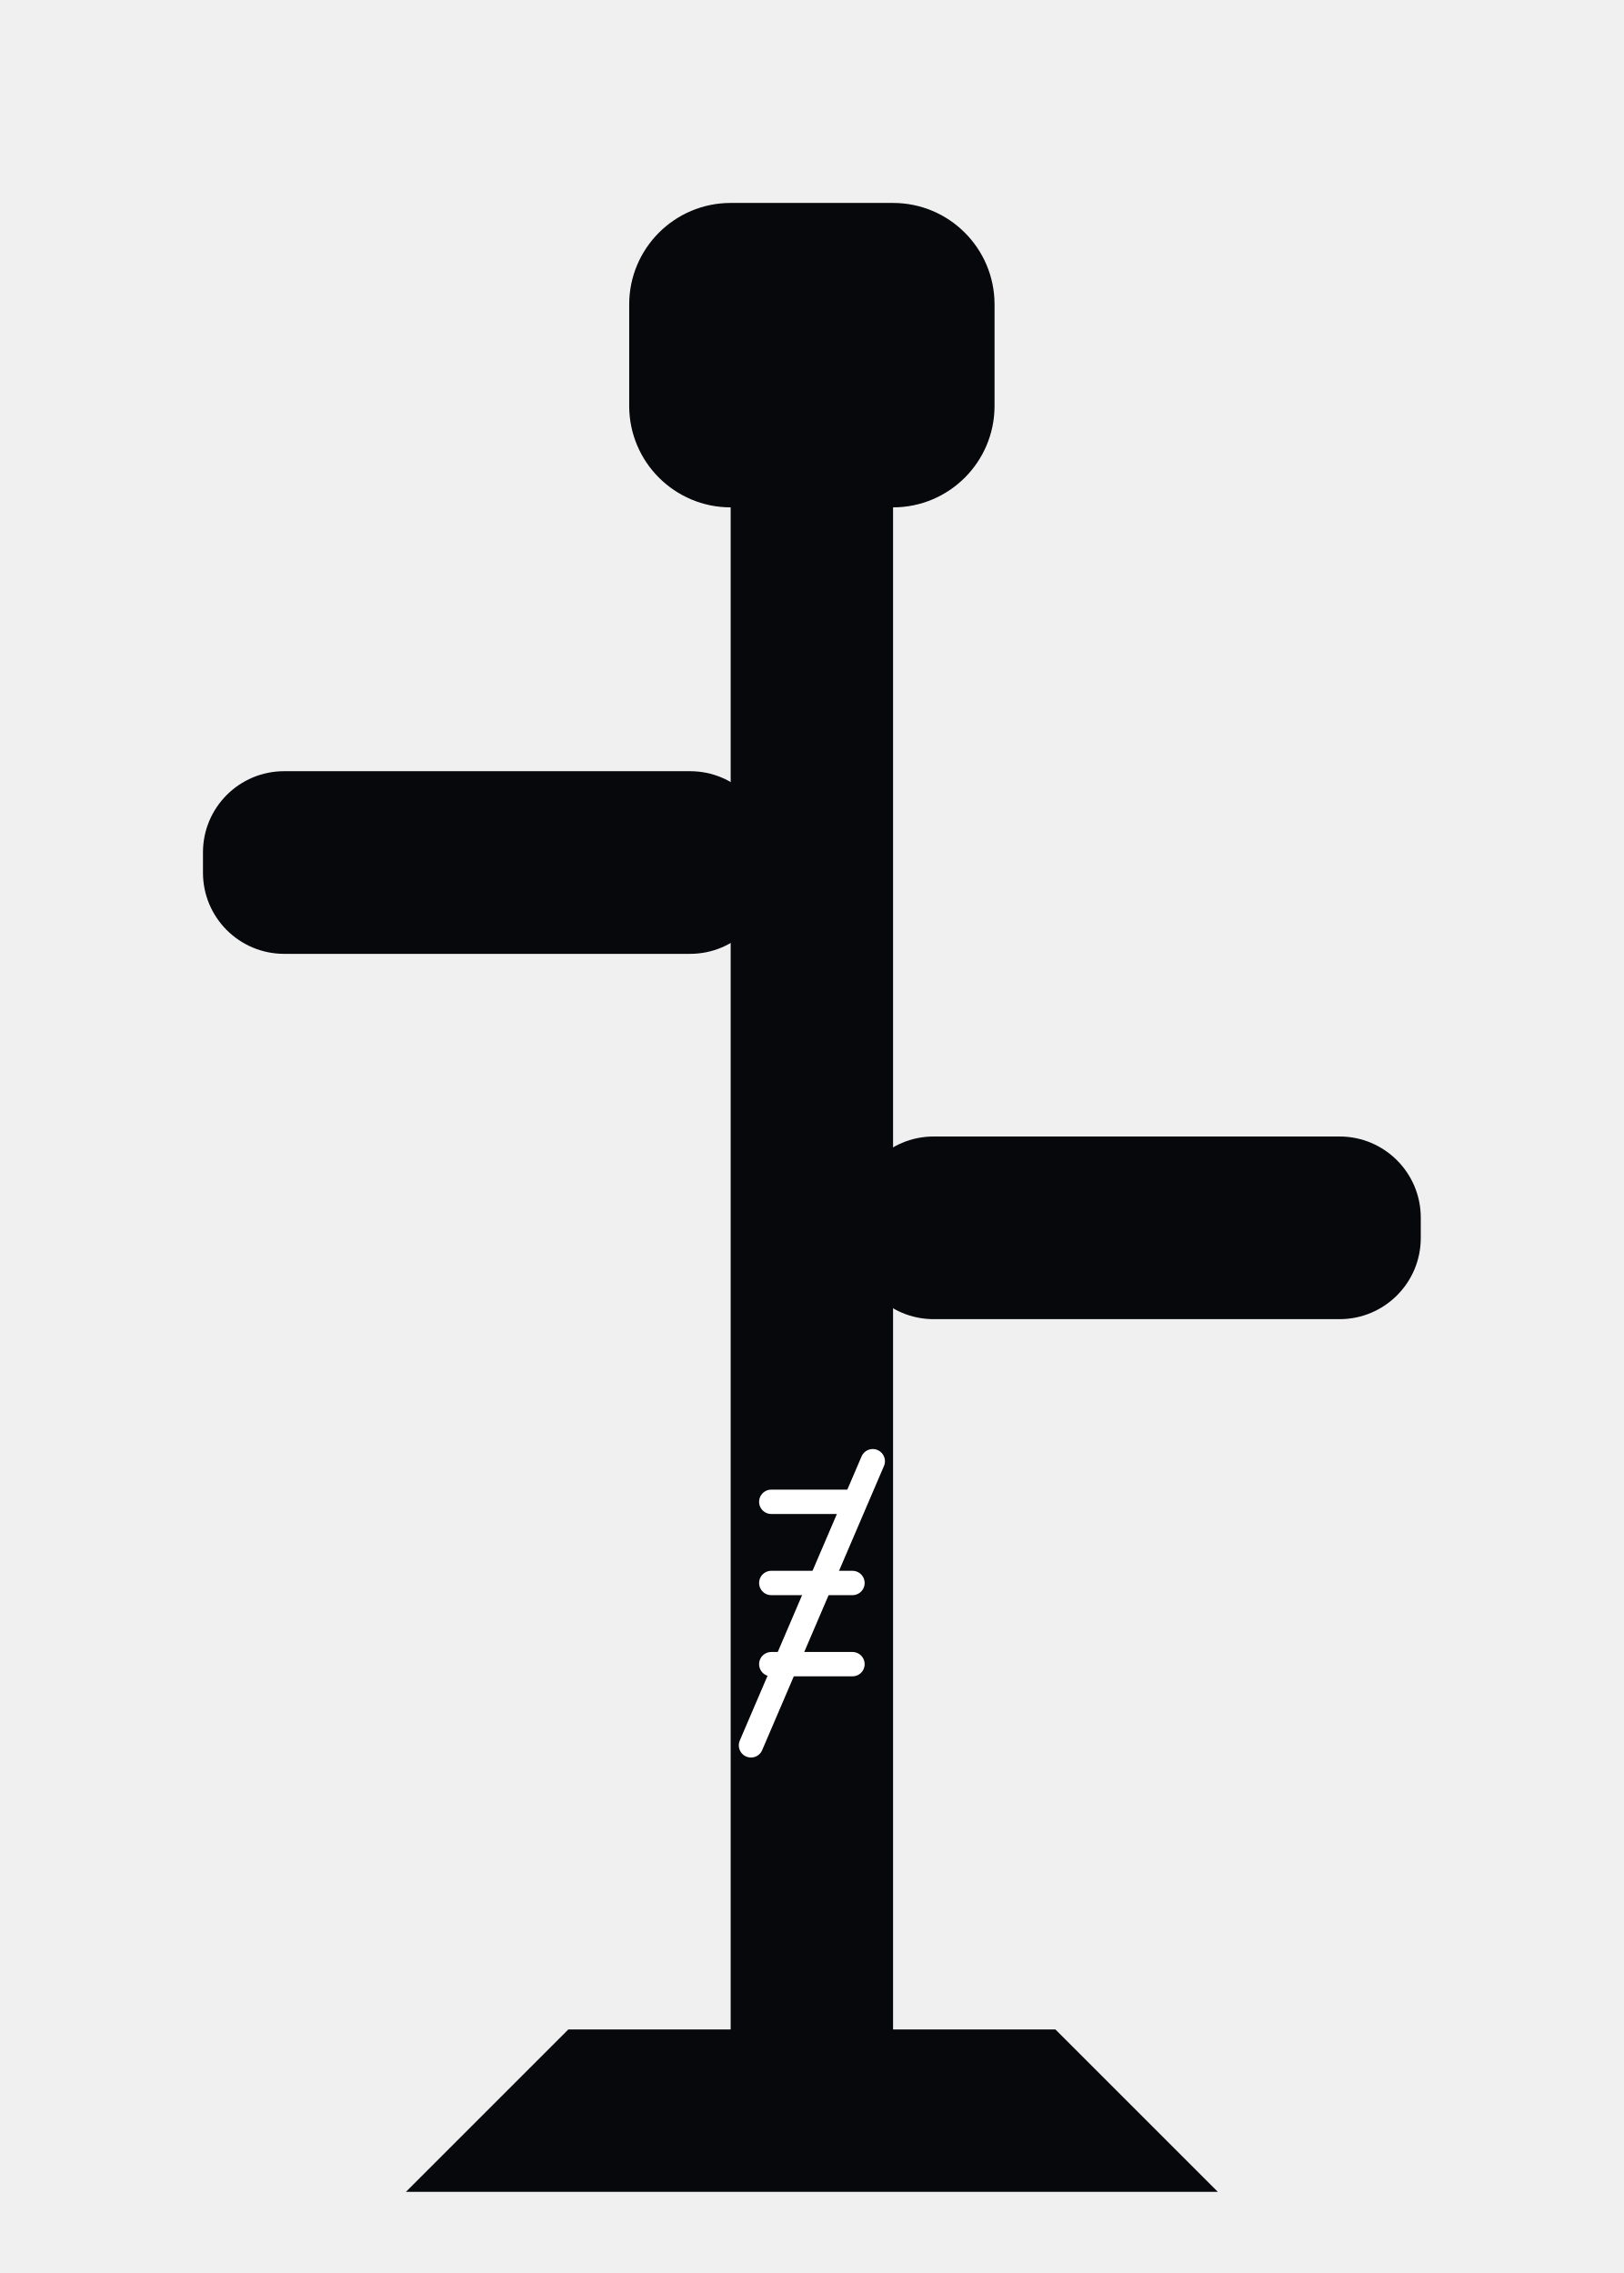
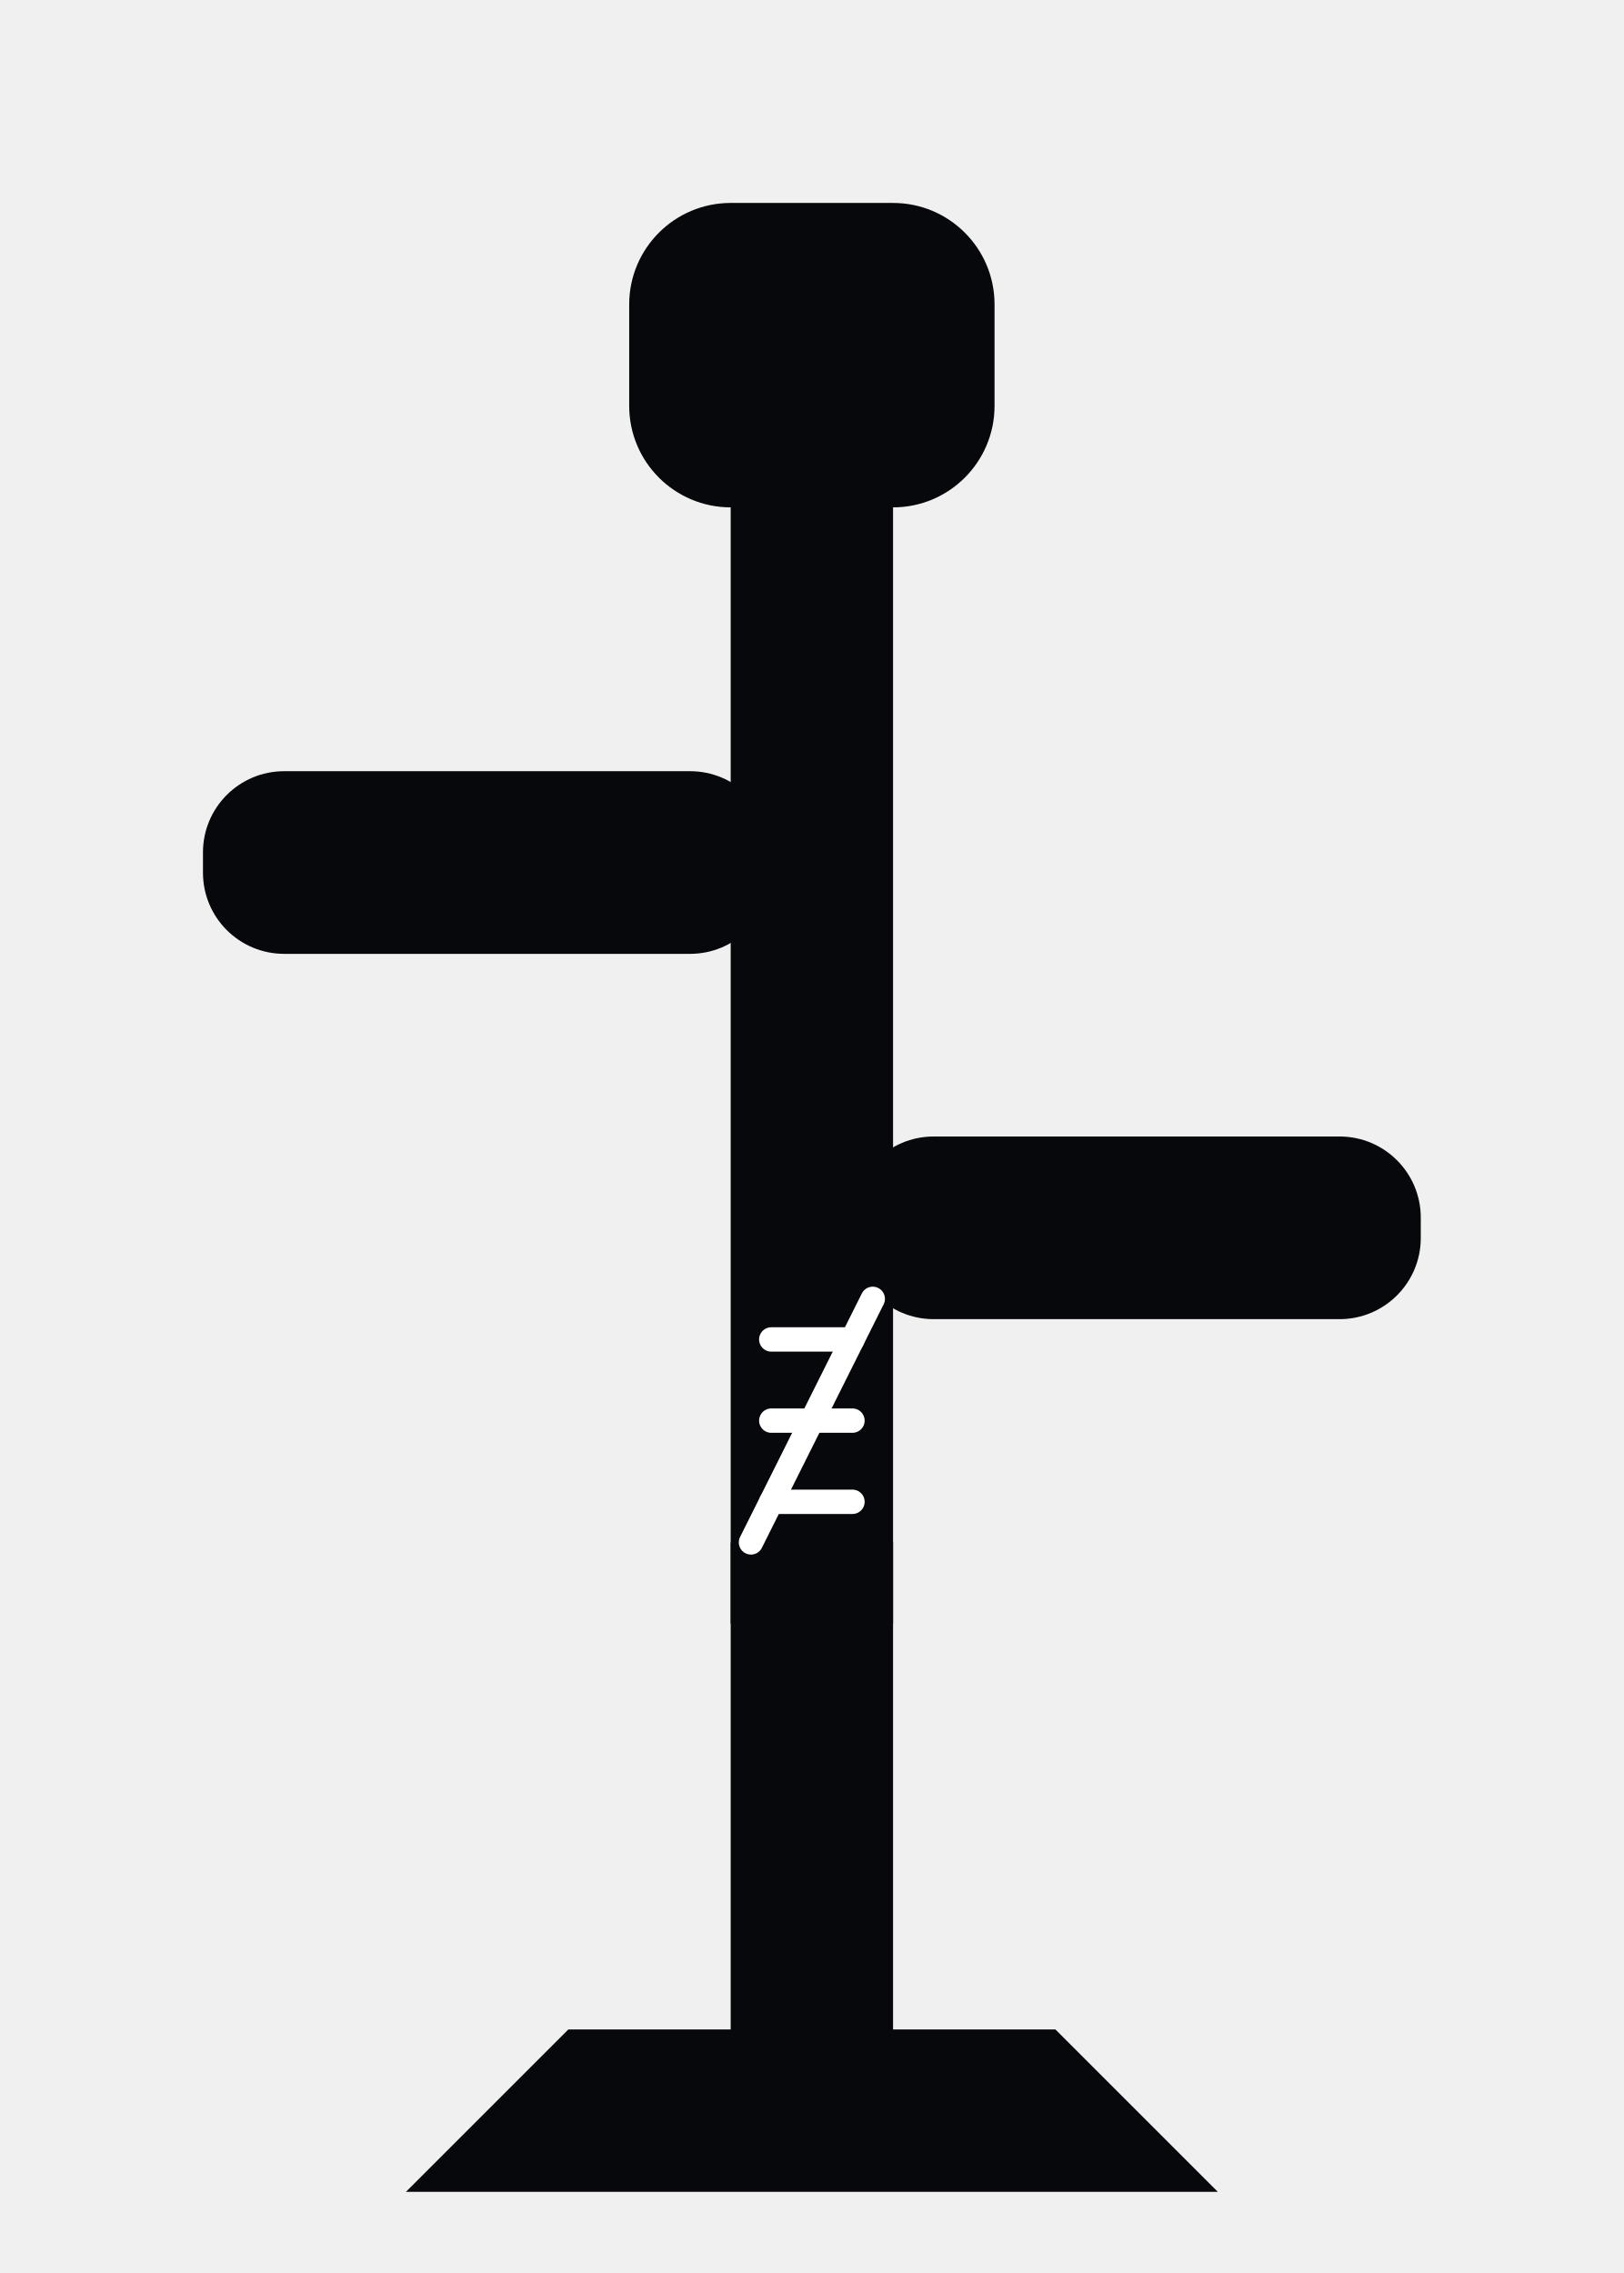
<svg xmlns="http://www.w3.org/2000/svg" viewBox="20 20 80 112" data-height="512">
-   <g id="body" fill="#07080B" stroke="#07080B" stroke-linecap="round" stroke-linejoin="round" stroke-width="0">
-     <rect x="56" y="40" width="8" height="84" />
-     <rect x="30" y="58" width="28" height="9" rx="4" />
-     <rect x="62" y="76" width="28" height="9" rx="4" />
-     <rect x="51" y="30" width="18" height="15" rx="5" />
-     <path d="M40 128 L80 128 L72 120 L48 120Z" />
+   <g id="part:base" data-pivot="60 128">
+     <g class="shape" fill="#07080B" stroke="#07080B" stroke-linecap="round" stroke-linejoin="round" stroke-width="0">
+       <rect x="56" y="96" width="8" height="28" />
+       <path d="M40 128 L80 128 L72 120 L48 120Z" />
+     </g>
  </g>
-   <g id="glow" fill="#FFFFFF" stroke="#FFFFFF" stroke-linecap="round" stroke-width="0">
-     <line x1="58" y1="94" x2="62" y2="94" stroke-width="1.2" />
-     <line x1="58" y1="98" x2="62" y2="98" stroke-width="1.2" />
-     <line x1="58" y1="102" x2="62" y2="102" stroke-width="1.2" />
-     <line x1="57" y1="106" x2="63" y2="92" stroke-width="1.2" />
+   <g id="part:target" data-pivot="60 100">
+     <g class="shape" fill="#07080B" stroke="#07080B" stroke-linecap="round" stroke-linejoin="round" stroke-width="0">
+       <rect x="56" y="40" width="8" height="60" />
+       <rect x="30" y="58" width="28" height="9" rx="4" />
+       <rect x="62" y="76" width="28" height="9" rx="4" />
+       <rect x="51" y="30" width="18" height="15" rx="5" />
+     </g>
+     <g class="glow" fill="#FFFFFF" stroke="#FFFFFF" stroke-linecap="round" stroke-width="0">
+       <line x1="58" y1="86" x2="62" y2="86" stroke-width="1.2" />
+       <line x1="58" y1="90" x2="62" y2="90" stroke-width="1.2" />
+       <line x1="58" y1="94" x2="62" y2="94" stroke-width="1.2" />
+       <line x1="57" y1="96" x2="63" y2="84" stroke-width="1.2" />
+     </g>
  </g>
</svg>
